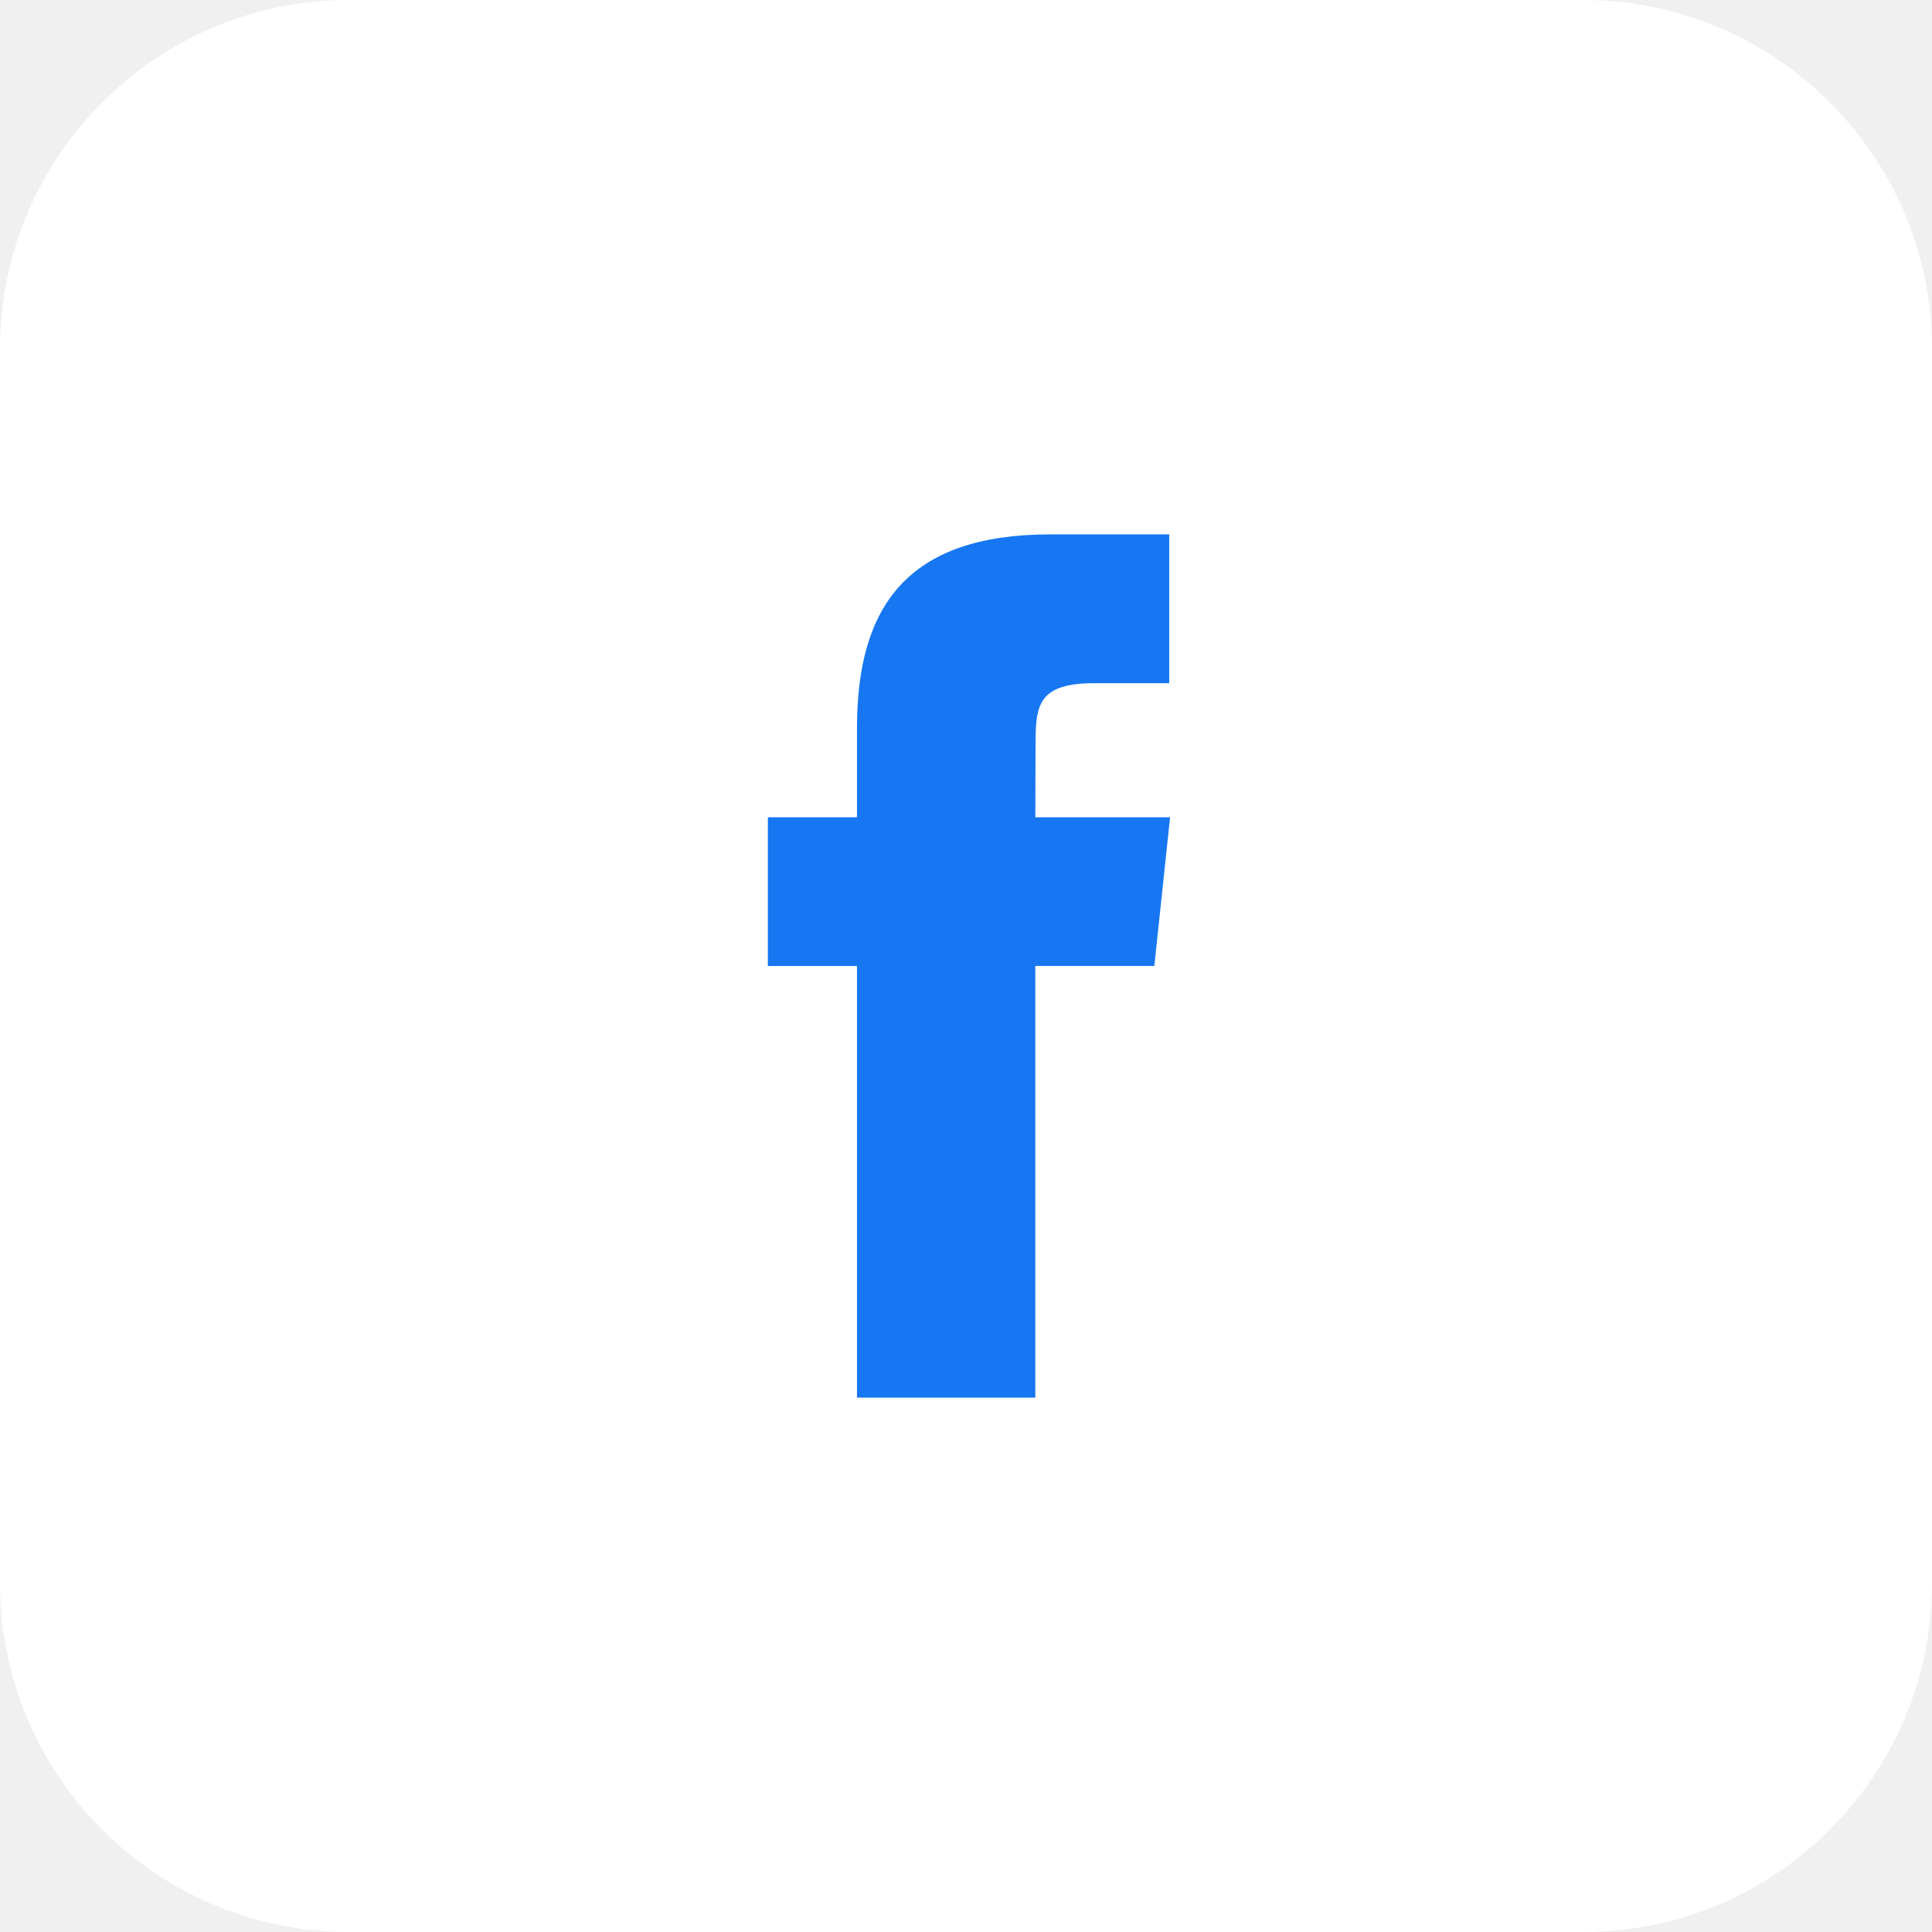
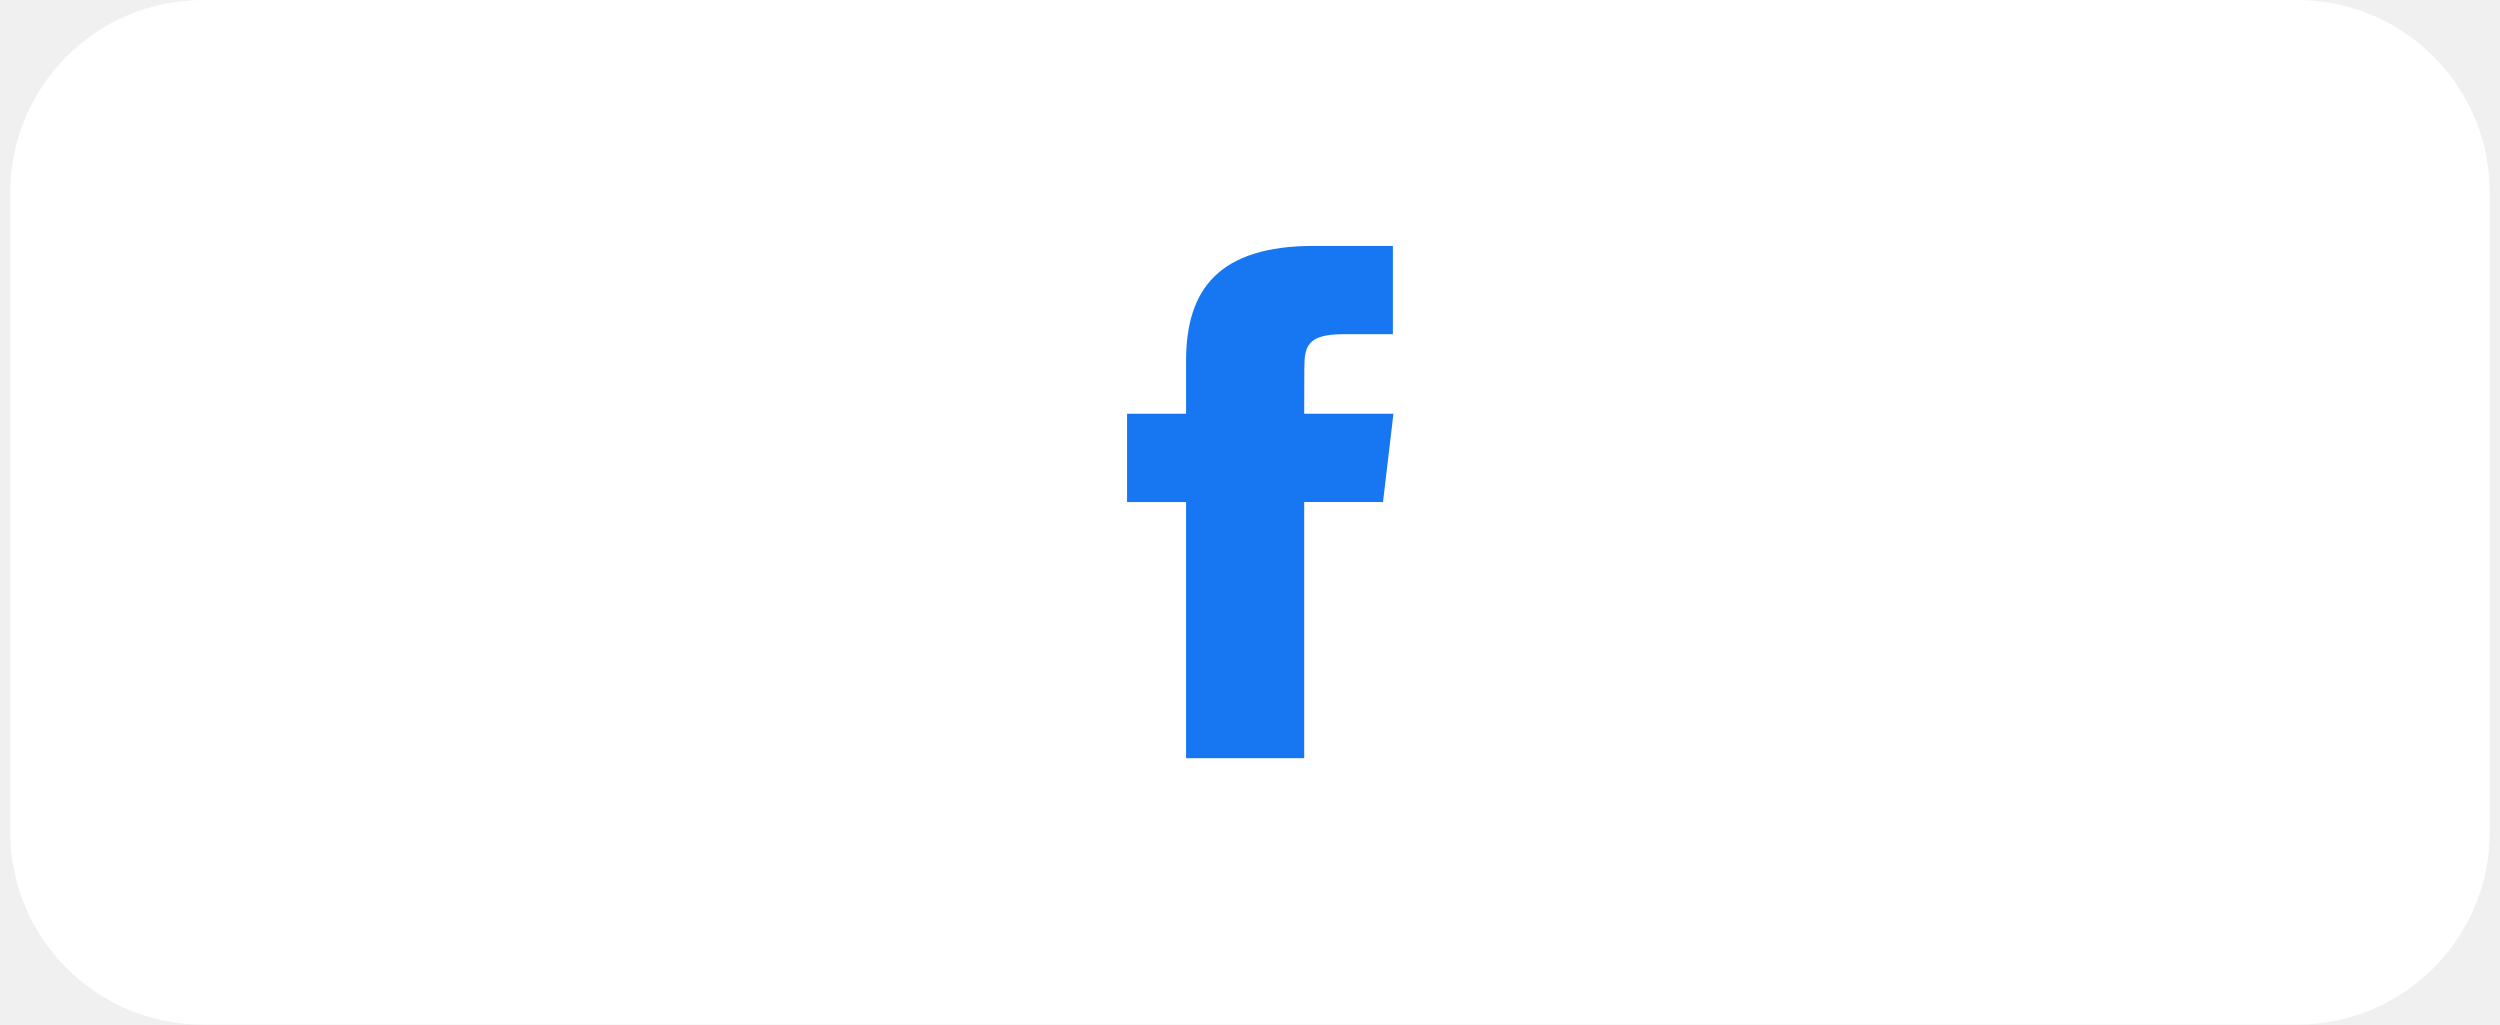
- <svg xmlns="http://www.w3.org/2000/svg" width="52" height="52" viewBox="0 0 52 52" fill="none">
+ <svg xmlns="http://www.w3.org/2000/svg" width="122" height="50" viewBox="0 0 122 50" fill="none">
  <g id="Facebook Auth">
-     <rect width="52" height="52" rx="9.4" fill="white" />
+     <rect x="0.5" width="121" height="50" rx="9.4" fill="white" />
    <g id="iconfinder_facebook_online_social_media_734399">
-       <path id="Path" d="M23.066 37.618H27.866V25.999H31.069L31.493 21.996H27.866L27.872 19.991C27.872 18.948 27.971 18.388 29.469 18.388H31.47V14.383H28.267C24.419 14.383 23.066 16.326 23.066 19.592V21.996H20.667V26H23.066V37.618V37.618Z" fill="#1777F2" />
+       <path id="Path" d="M57.88 37H63.645V24.499H67.491L68 20.191H63.645L63.651 18.035C63.651 16.911 63.771 16.309 65.57 16.309H67.973V12H64.126C59.505 12 57.88 14.091 57.88 17.605V20.191H55V24.5H57.88V37Z" fill="#1777F2" />
    </g>
  </g>
</svg>
